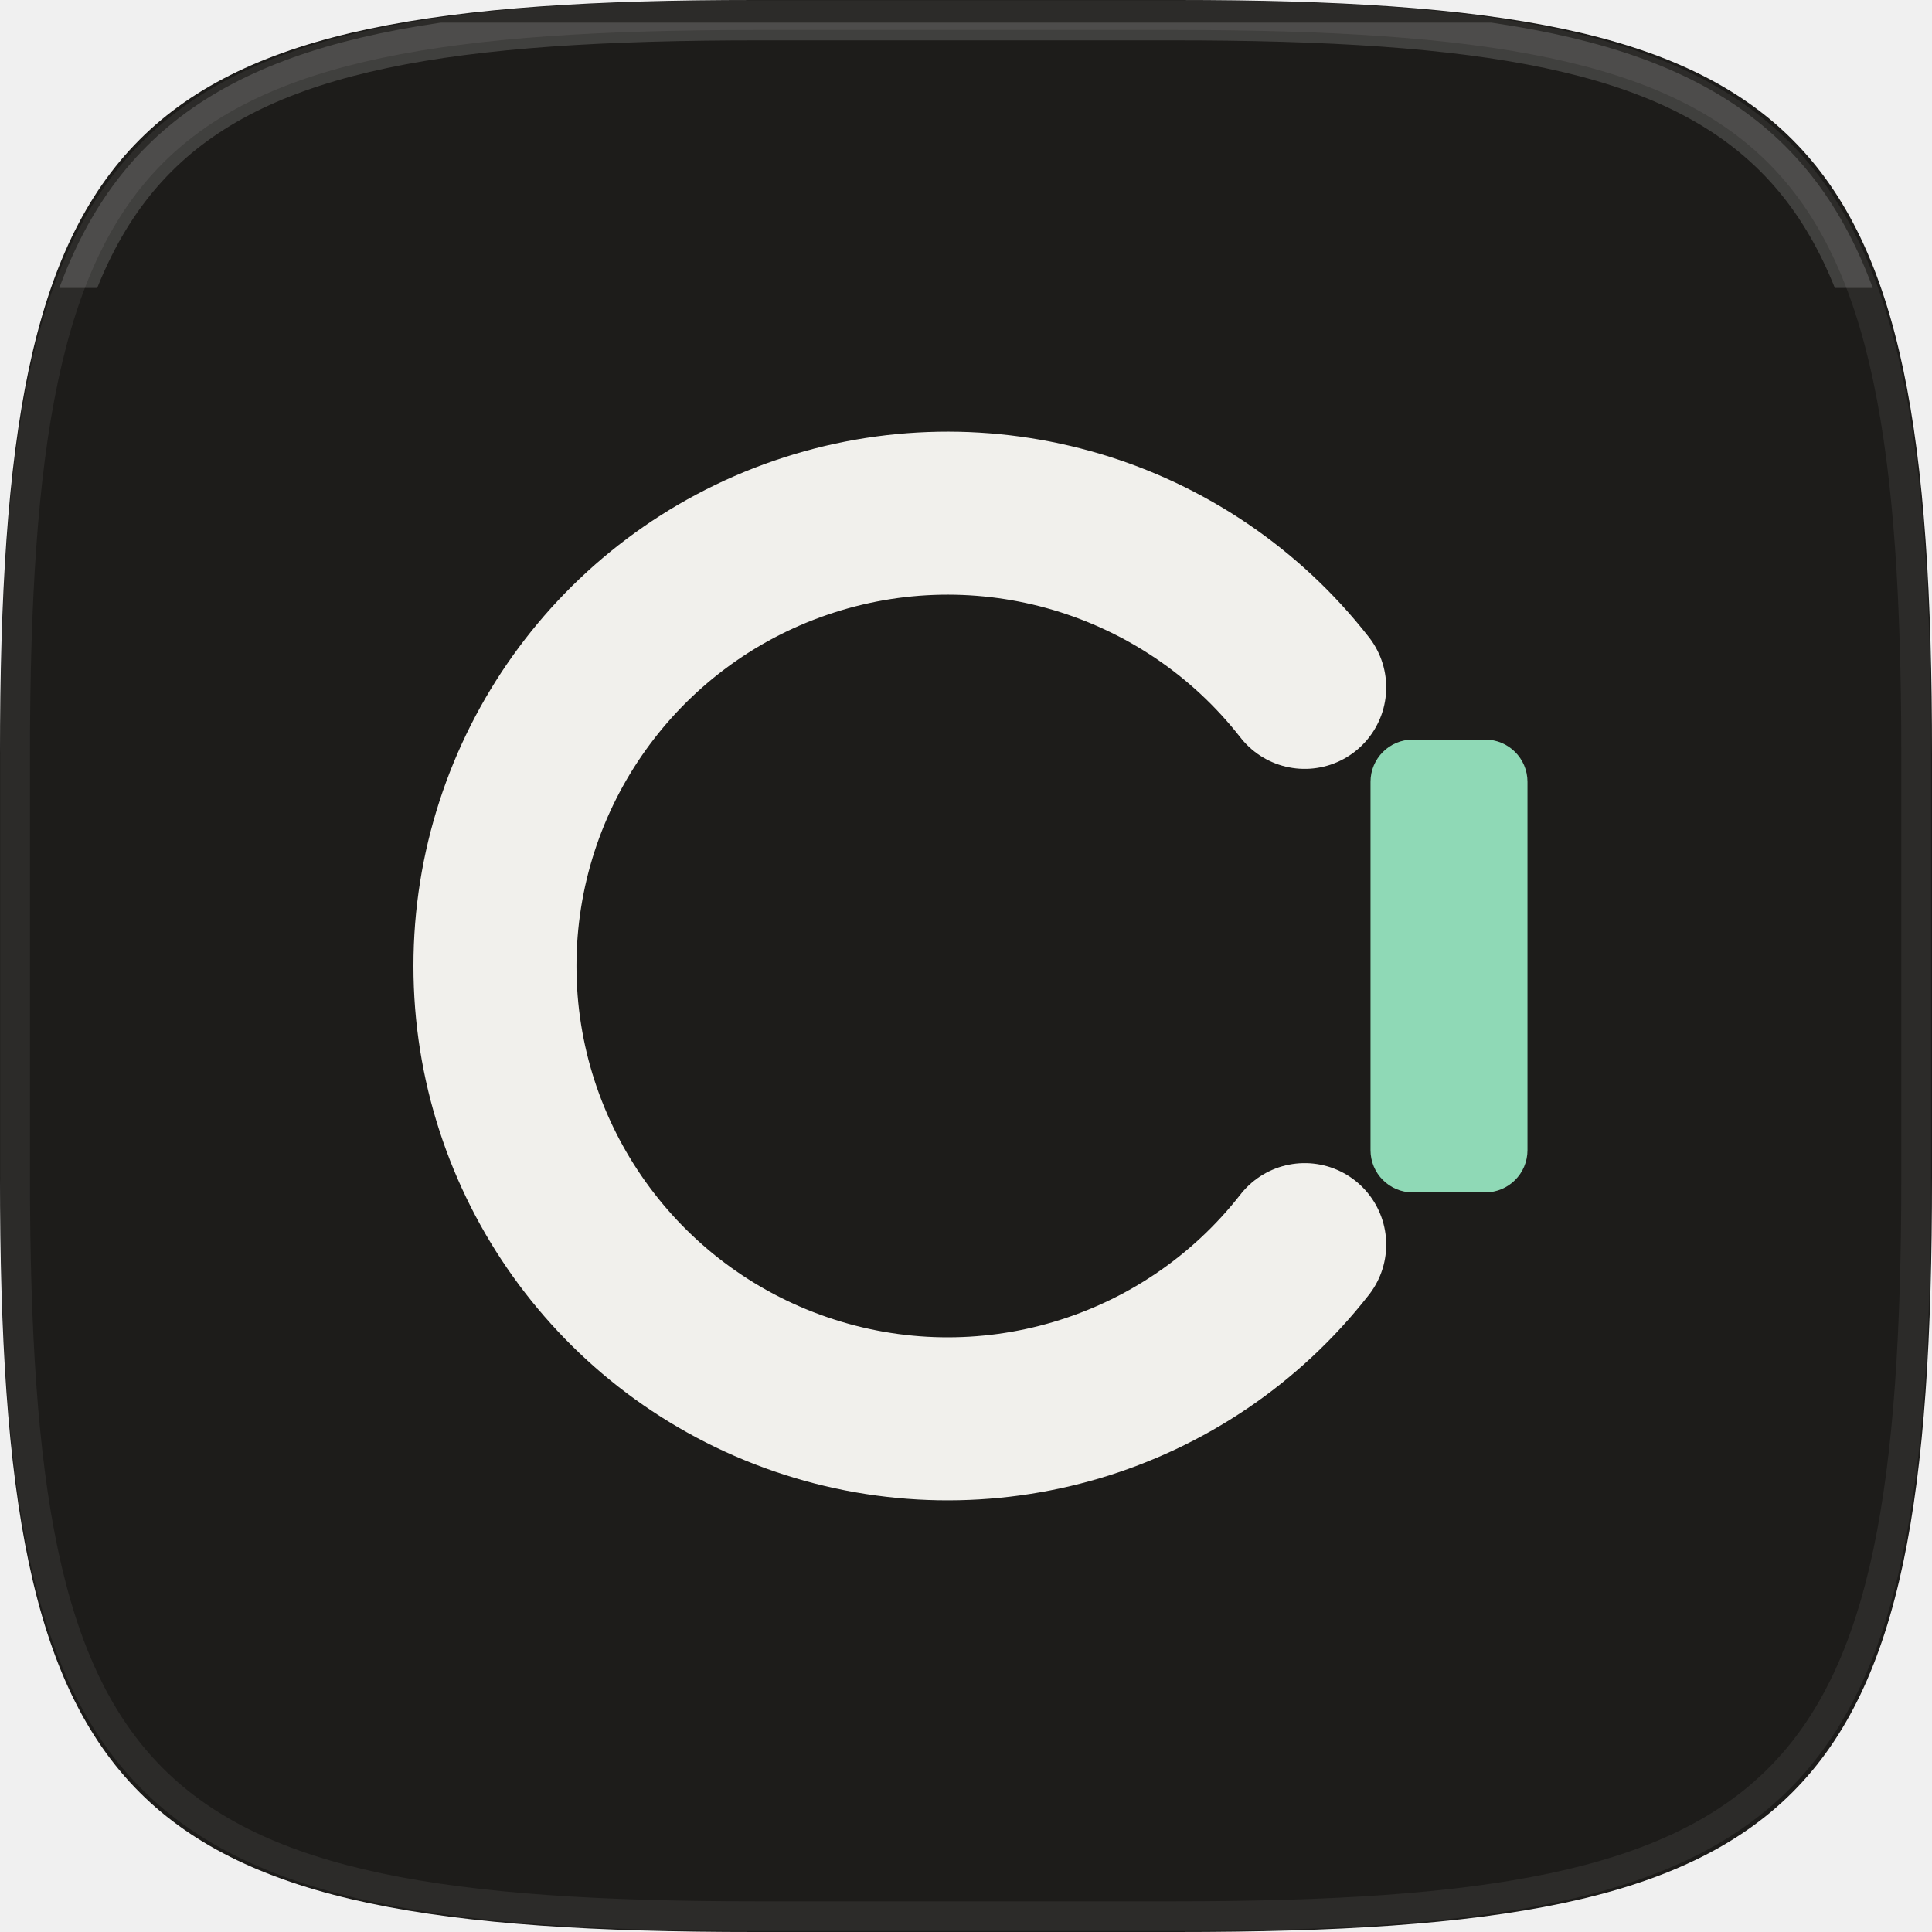
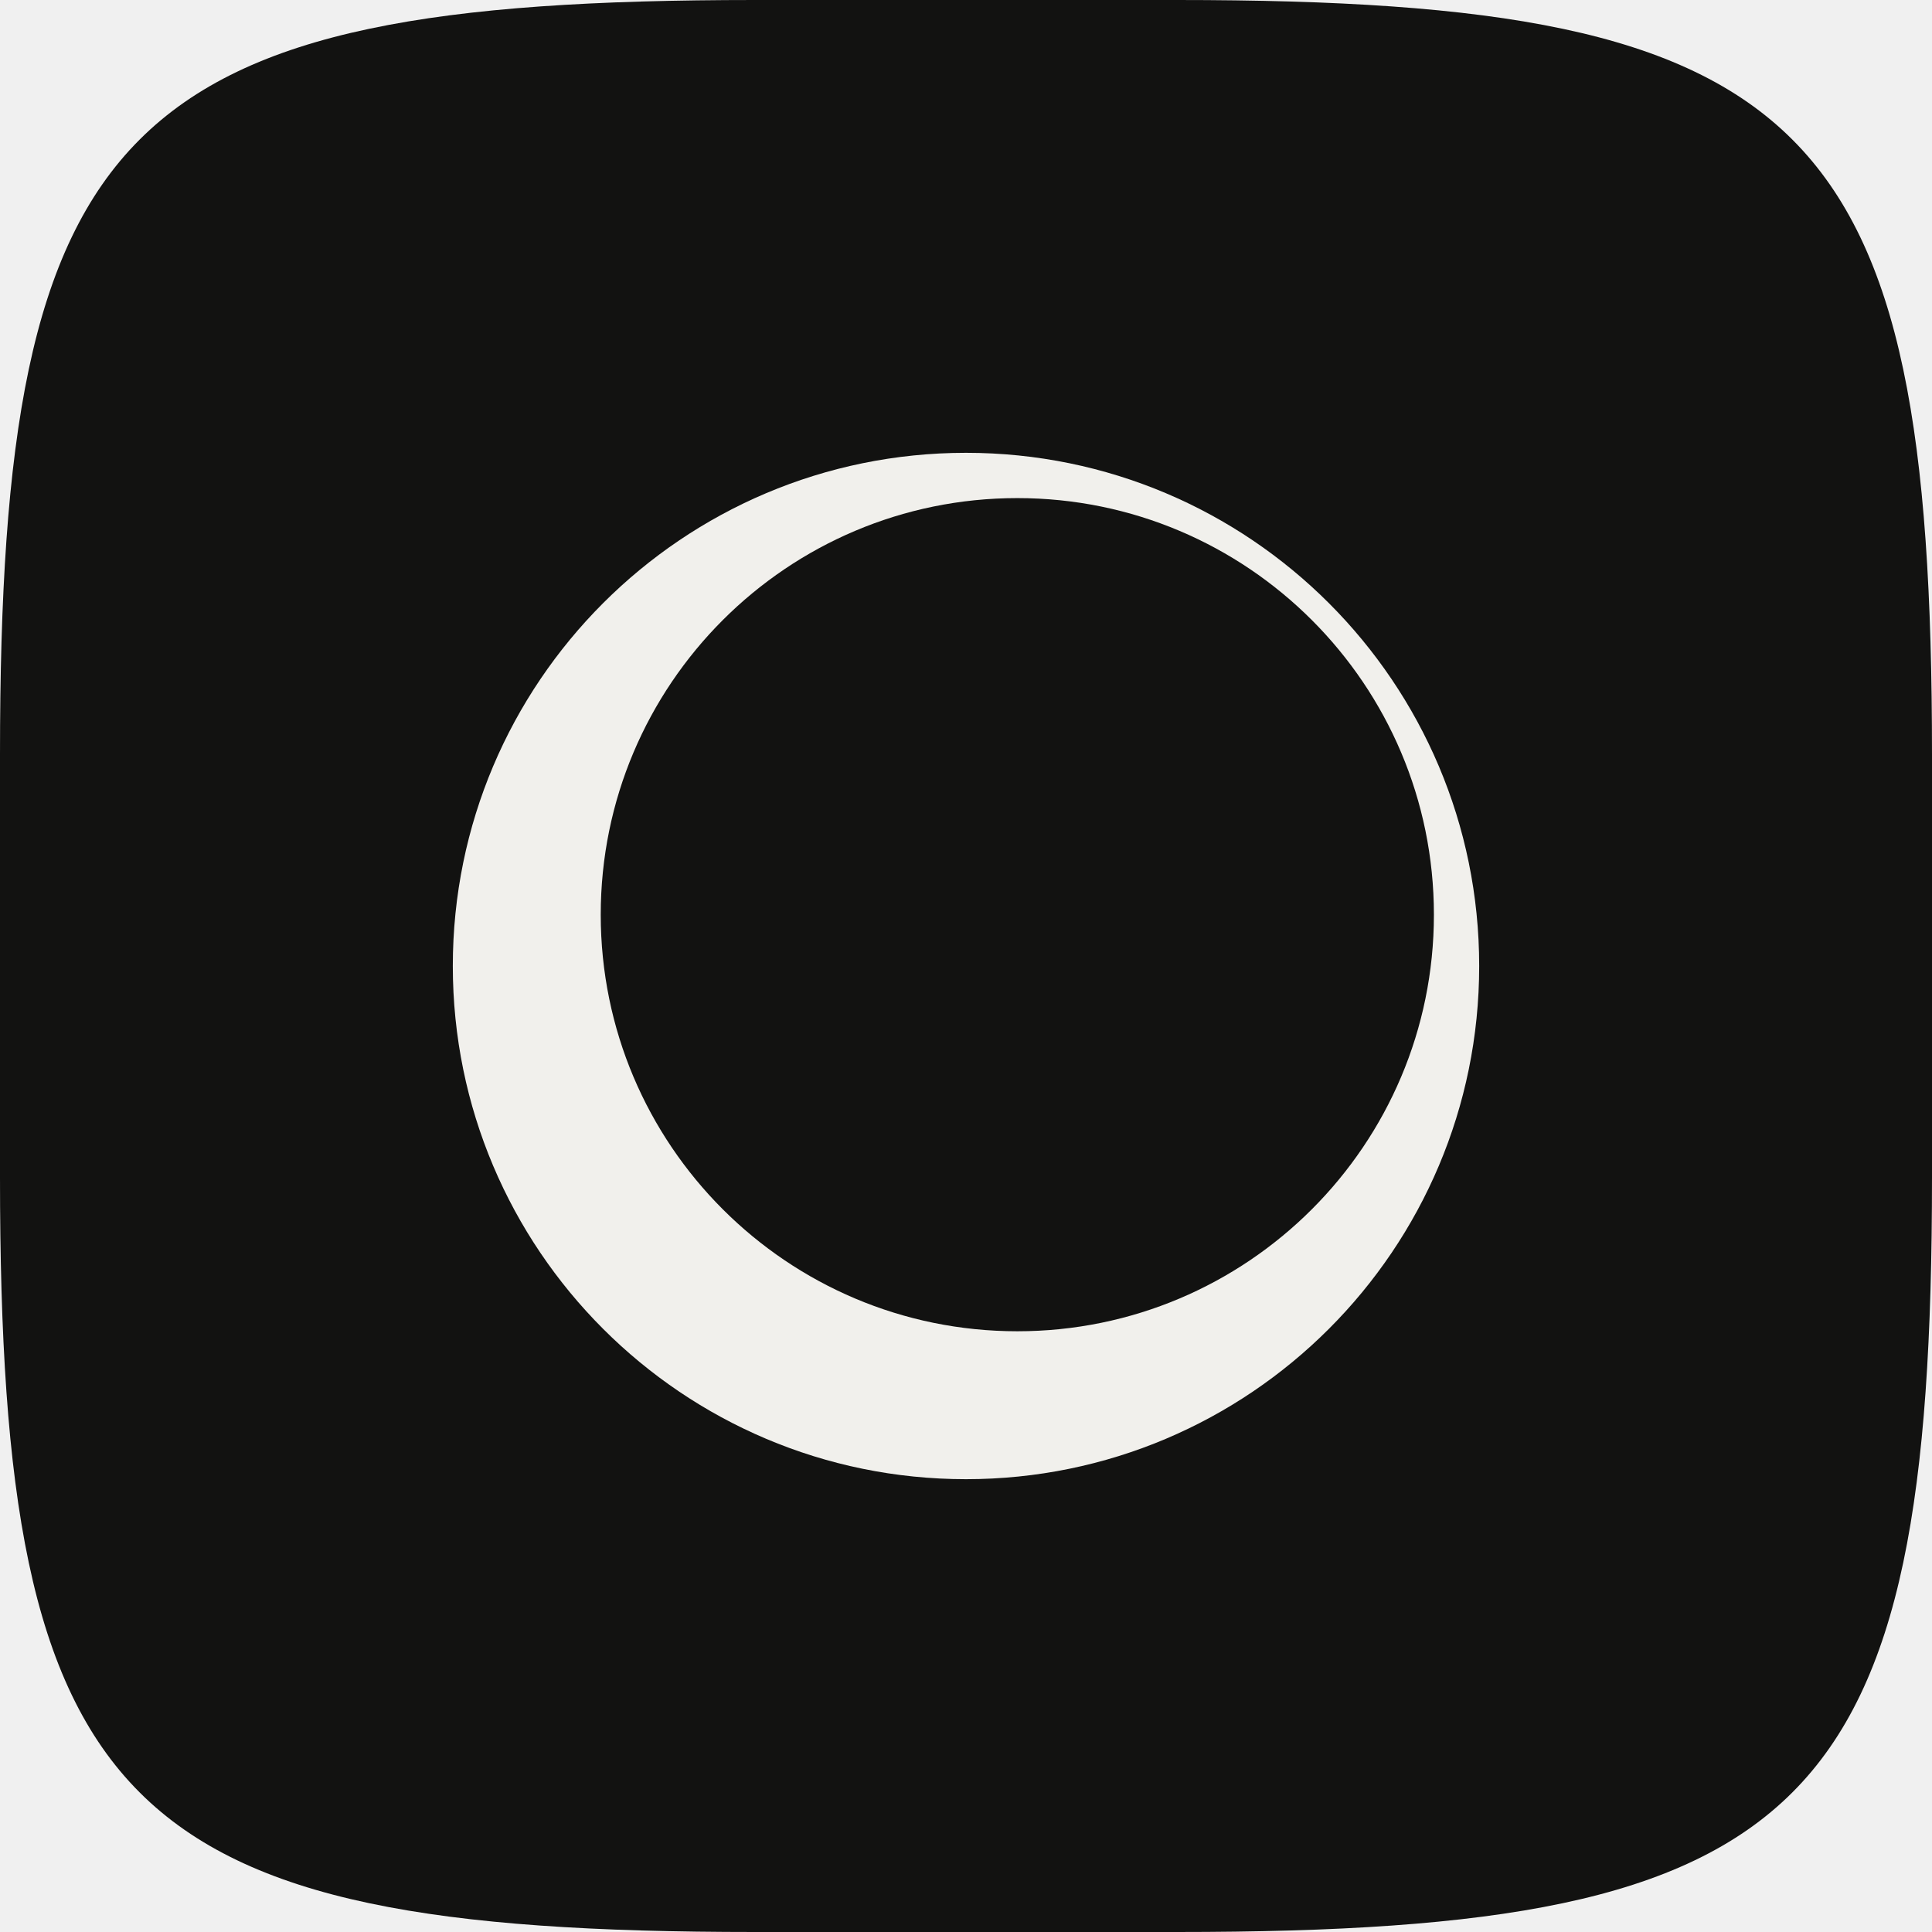
<svg xmlns="http://www.w3.org/2000/svg" viewBox="0 0 64 64">
-   <defs>
-     <clipPath id="top">
-       <rect width="64" height="9" />
-     </clipPath>
-   </defs>
-   <path id="tile" d="M25 0H39C60 0 64 4 64 25V39C64 60 60 64 39 64H25C4 64 0 60 0 39V25C0 4 4 0 25 0Z" fill="#1D1C1A" />
-   <g id="rim" fill="none" stroke="#FFFFFF">
-     <path d="M25 0H39C60 0 64 4 64 25V39C64 60 60 64 39 64H25C4 64 0 60 0 39V25C0 4 4 0 25 0Z" transform="translate(.5 .5) scale(.984)" stroke-opacity=".07" stroke-width="1" />
-     <path d="M25 0H39C60 0 64 4 64 25V39C64 60 60 64 39 64H25C4 64 0 60 0 39V25C0 4 4 0 25 0Z" transform="translate(.75 .75) scale(.9766)" stroke-opacity=".16" stroke-width="1.2" clip-path="url(#top)" />
-   </g>
-   <g id="glyph">
-     <path d="M43.22 22.77A15 15 0 1 0 43.22 41.23" fill="none" stroke="#F1F0EC" stroke-width="5.4" stroke-linecap="round" />
-     <rect x="45.4" y="24.5" width="5.2" height="15" rx="1.4" fill="#8FD9B6" />
-   </g>
+   <path d="M25 0H39C60 0 64 4 64 25V39C64 60 60 64 39 64H25C4 64 0 60 0 39V25C0 4 4 0 25 0Z" fill="#121211" />
+   <circle cx="32" cy="32" r="17" fill="#F1F0EC" />
+   <circle cx="33.7" cy="30.3" r="13.8" fill="#121211" />
</svg>
